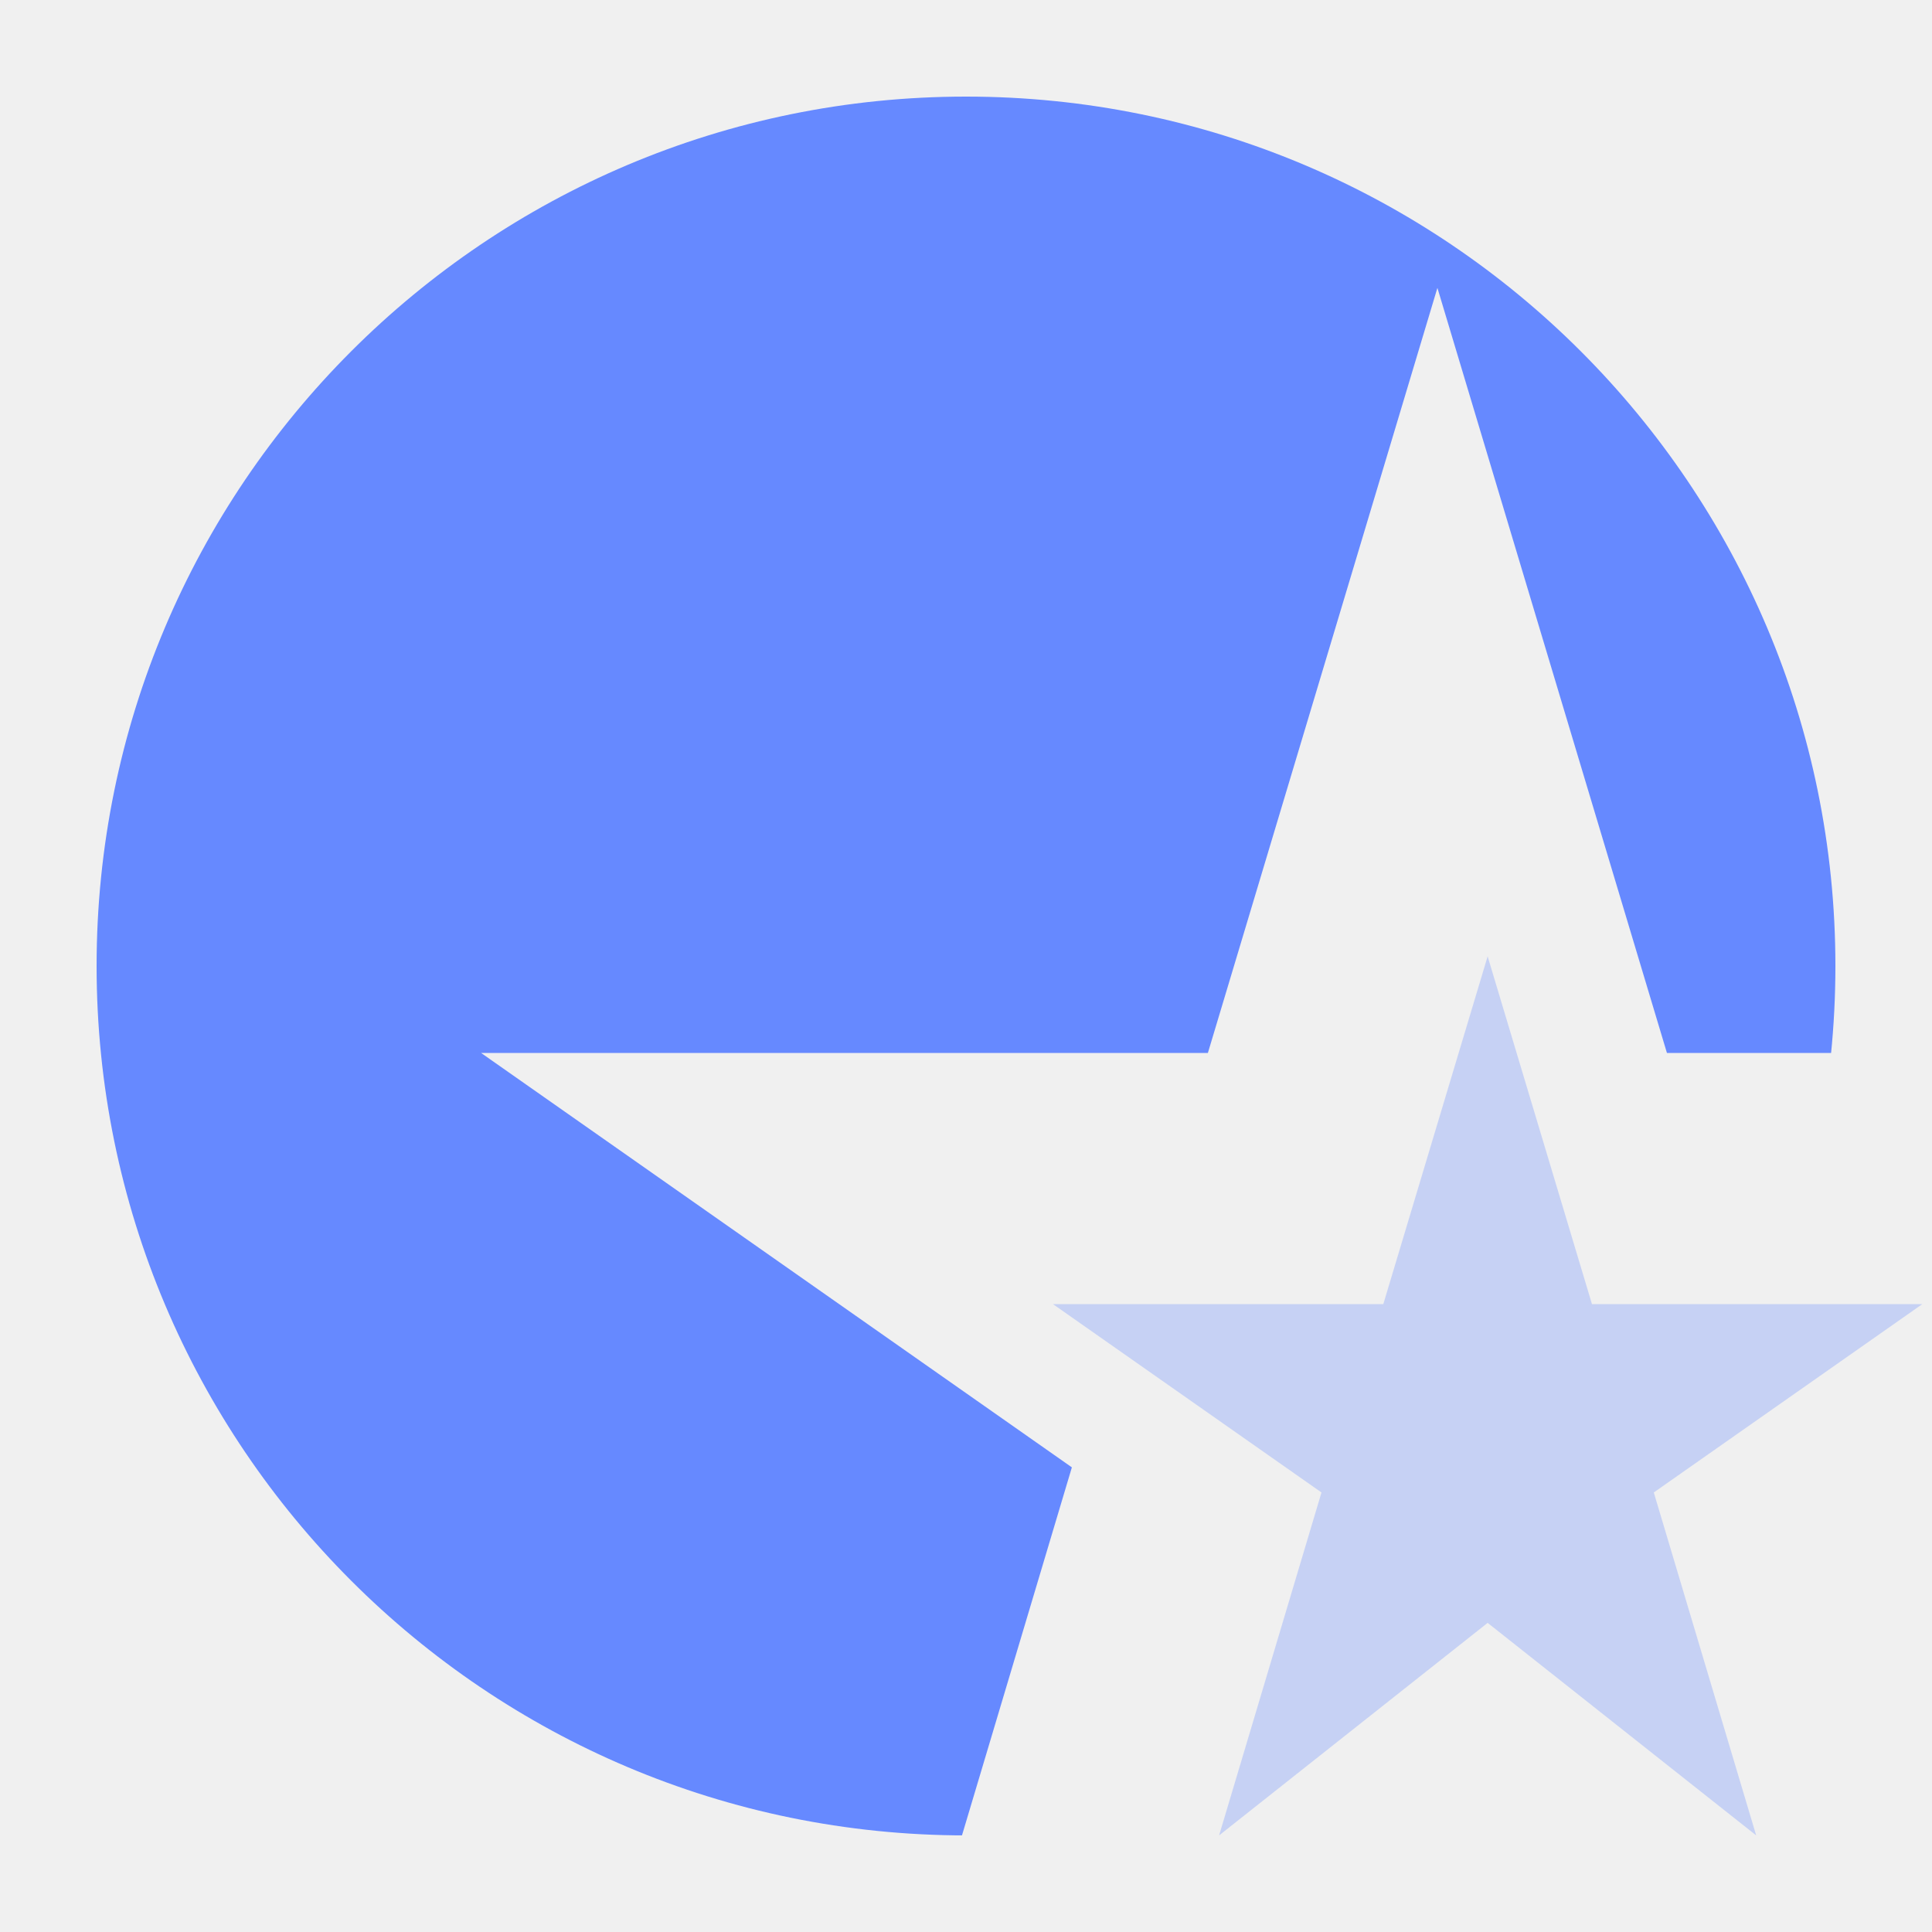
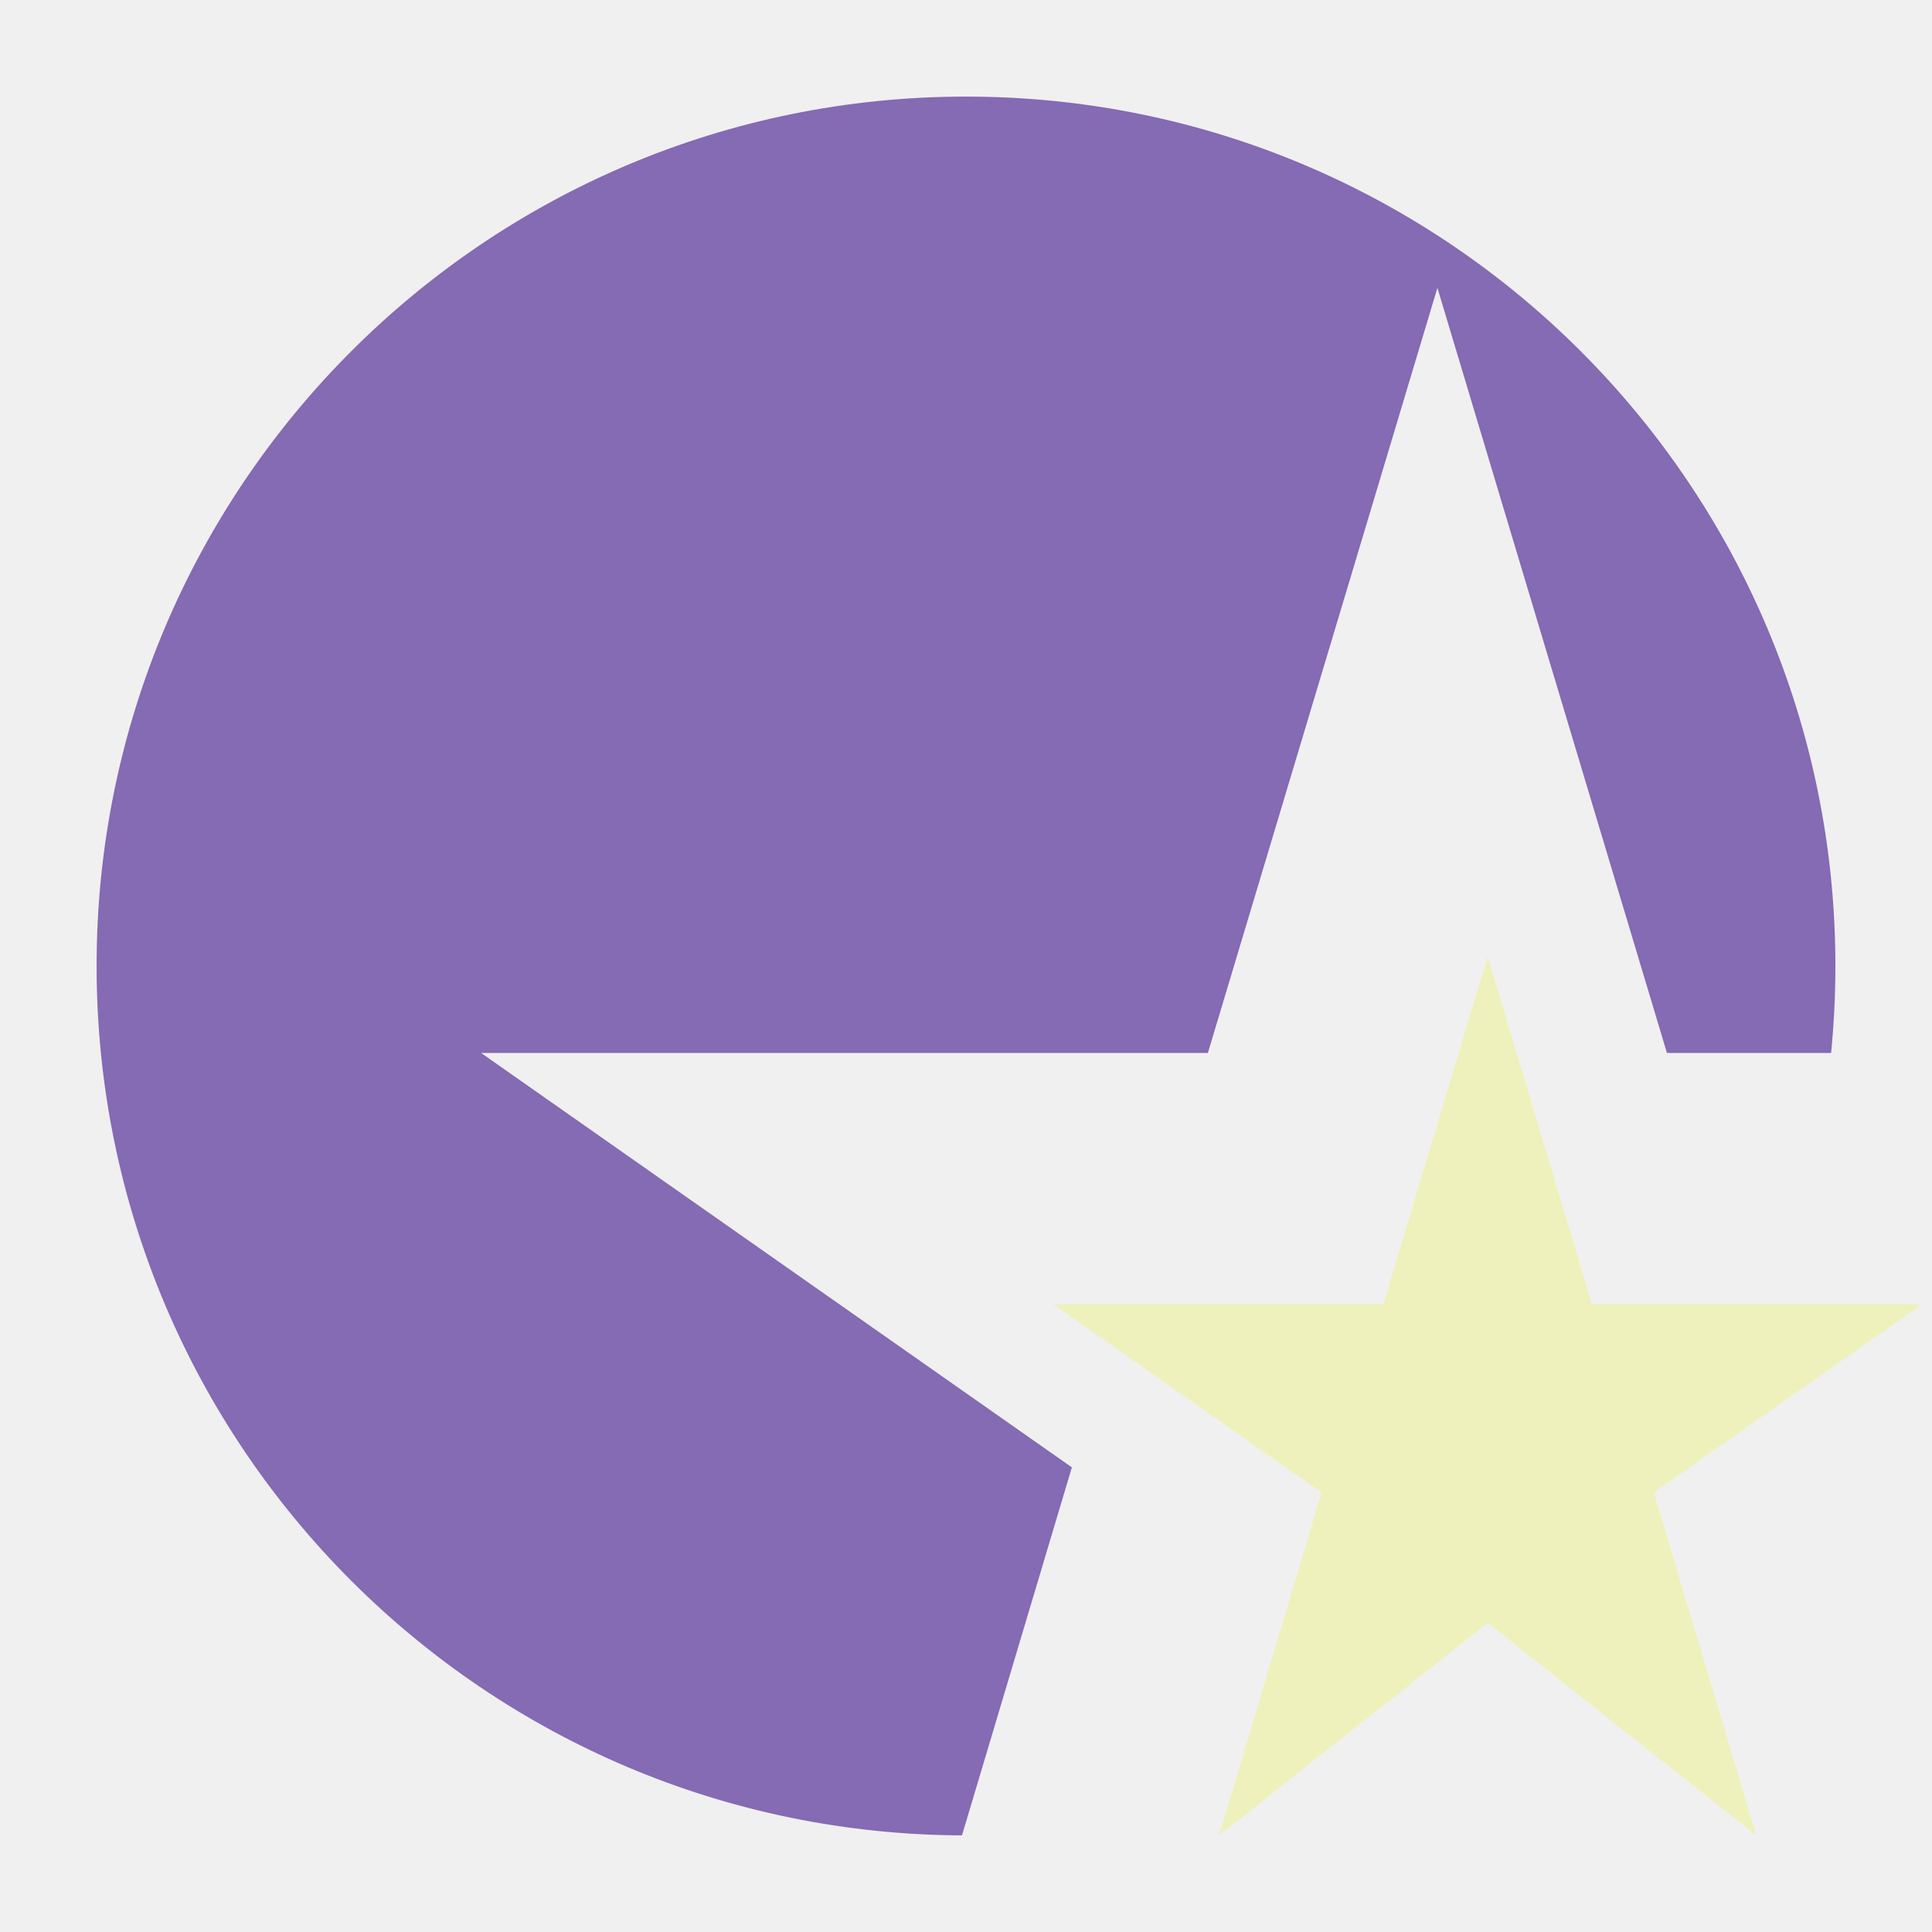
<svg xmlns="http://www.w3.org/2000/svg" height="200" width="200" viewBox="0 0 200 200">
  <defs>
    <g id="star">
      <polygon points="6.48,4.5 5.4,0.9 4.32,4.5 0.9,4.5 3.68,6.45 2.62,10.0 5.4,7.8 8.18,10 7.12,6.45 9.9,4.5" />
    </g>
    <mask id="starMask" x="0" y="0" width="200" height="200">
      <rect x="0" y="0" width="200" height="200" fill="white" />
      <g transform="translate(30, 10) scale(22)">
        <use href="#star" fill="black" />
      </g>
    </mask>
  </defs>
-   <circle cx="100" cy="100" r="90" fill="rgb(102, 137, 255)" mask="url(#starMask)" />
+   <circle cx="100" cy="100" r="90" fill="rgb(133, 106, 180)" mask="url(#starMask)" />
  <g transform="translate(100, 90) scale(10)">
-     <use href="#star" fill="rgba(102, 137, 255, 0.3)" />
+     <use href="#star" fill="rgba(239, 242, 154, 0.6)" />
  </g>
</svg>
